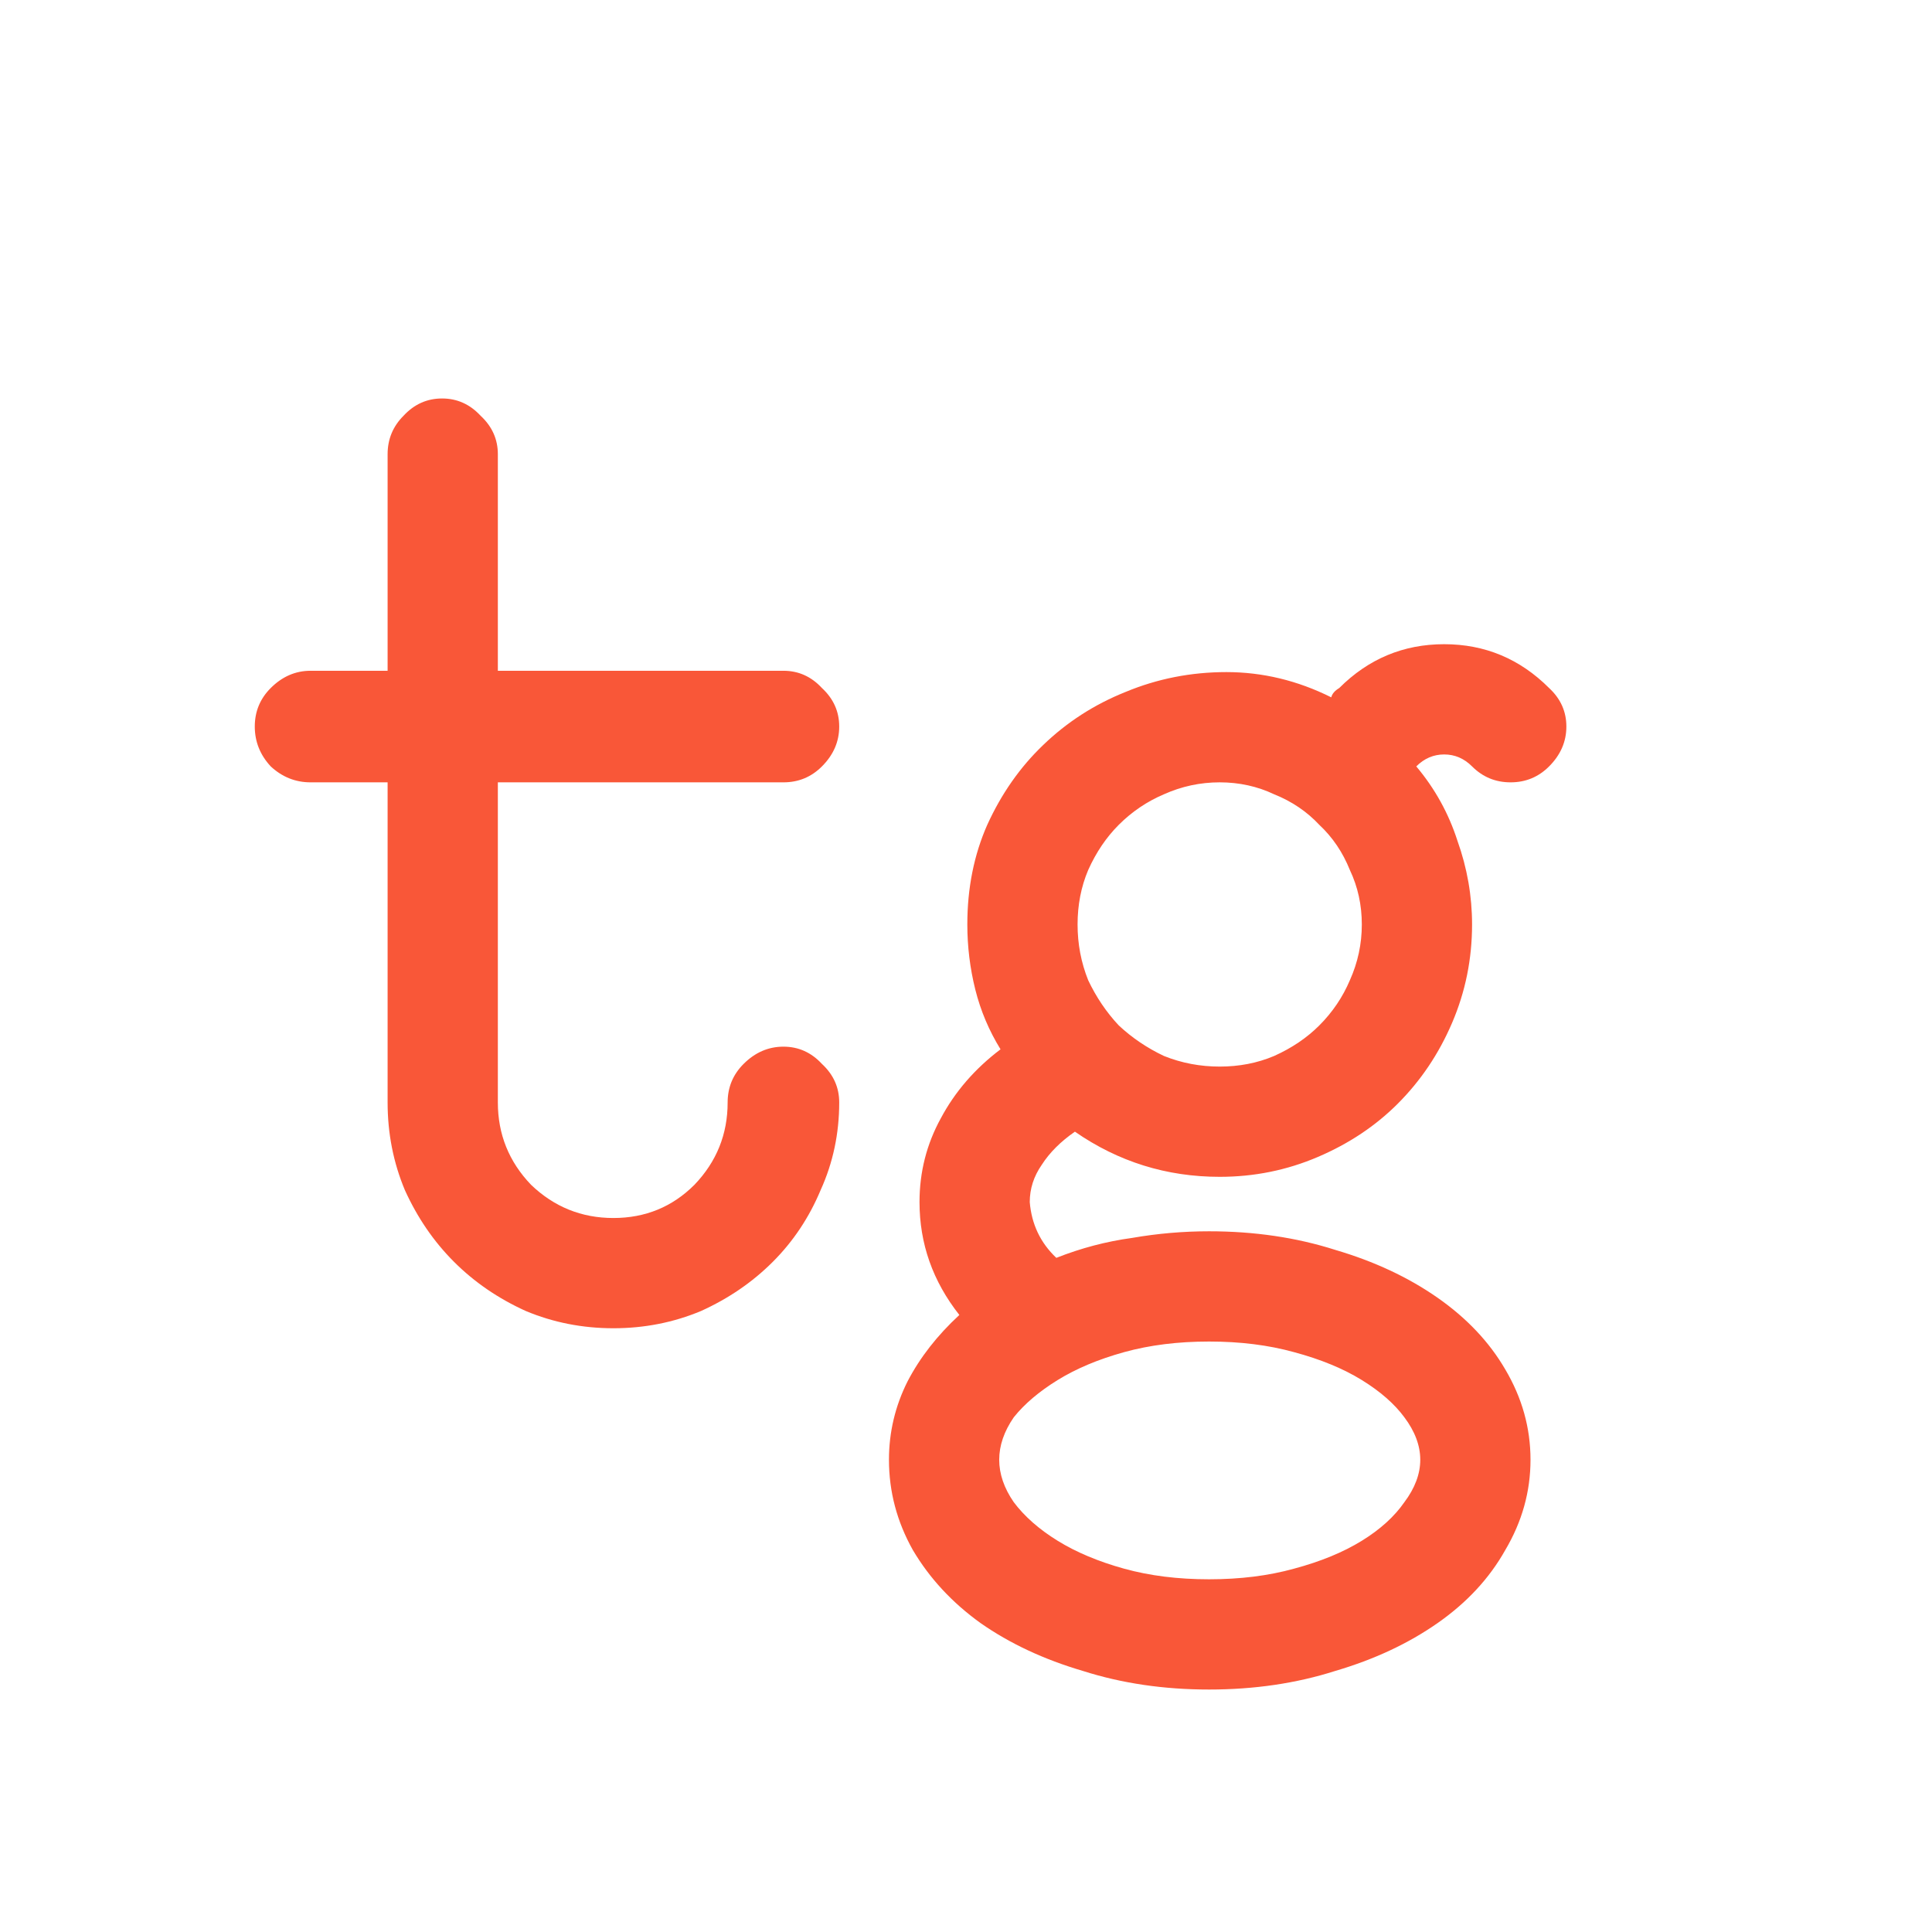
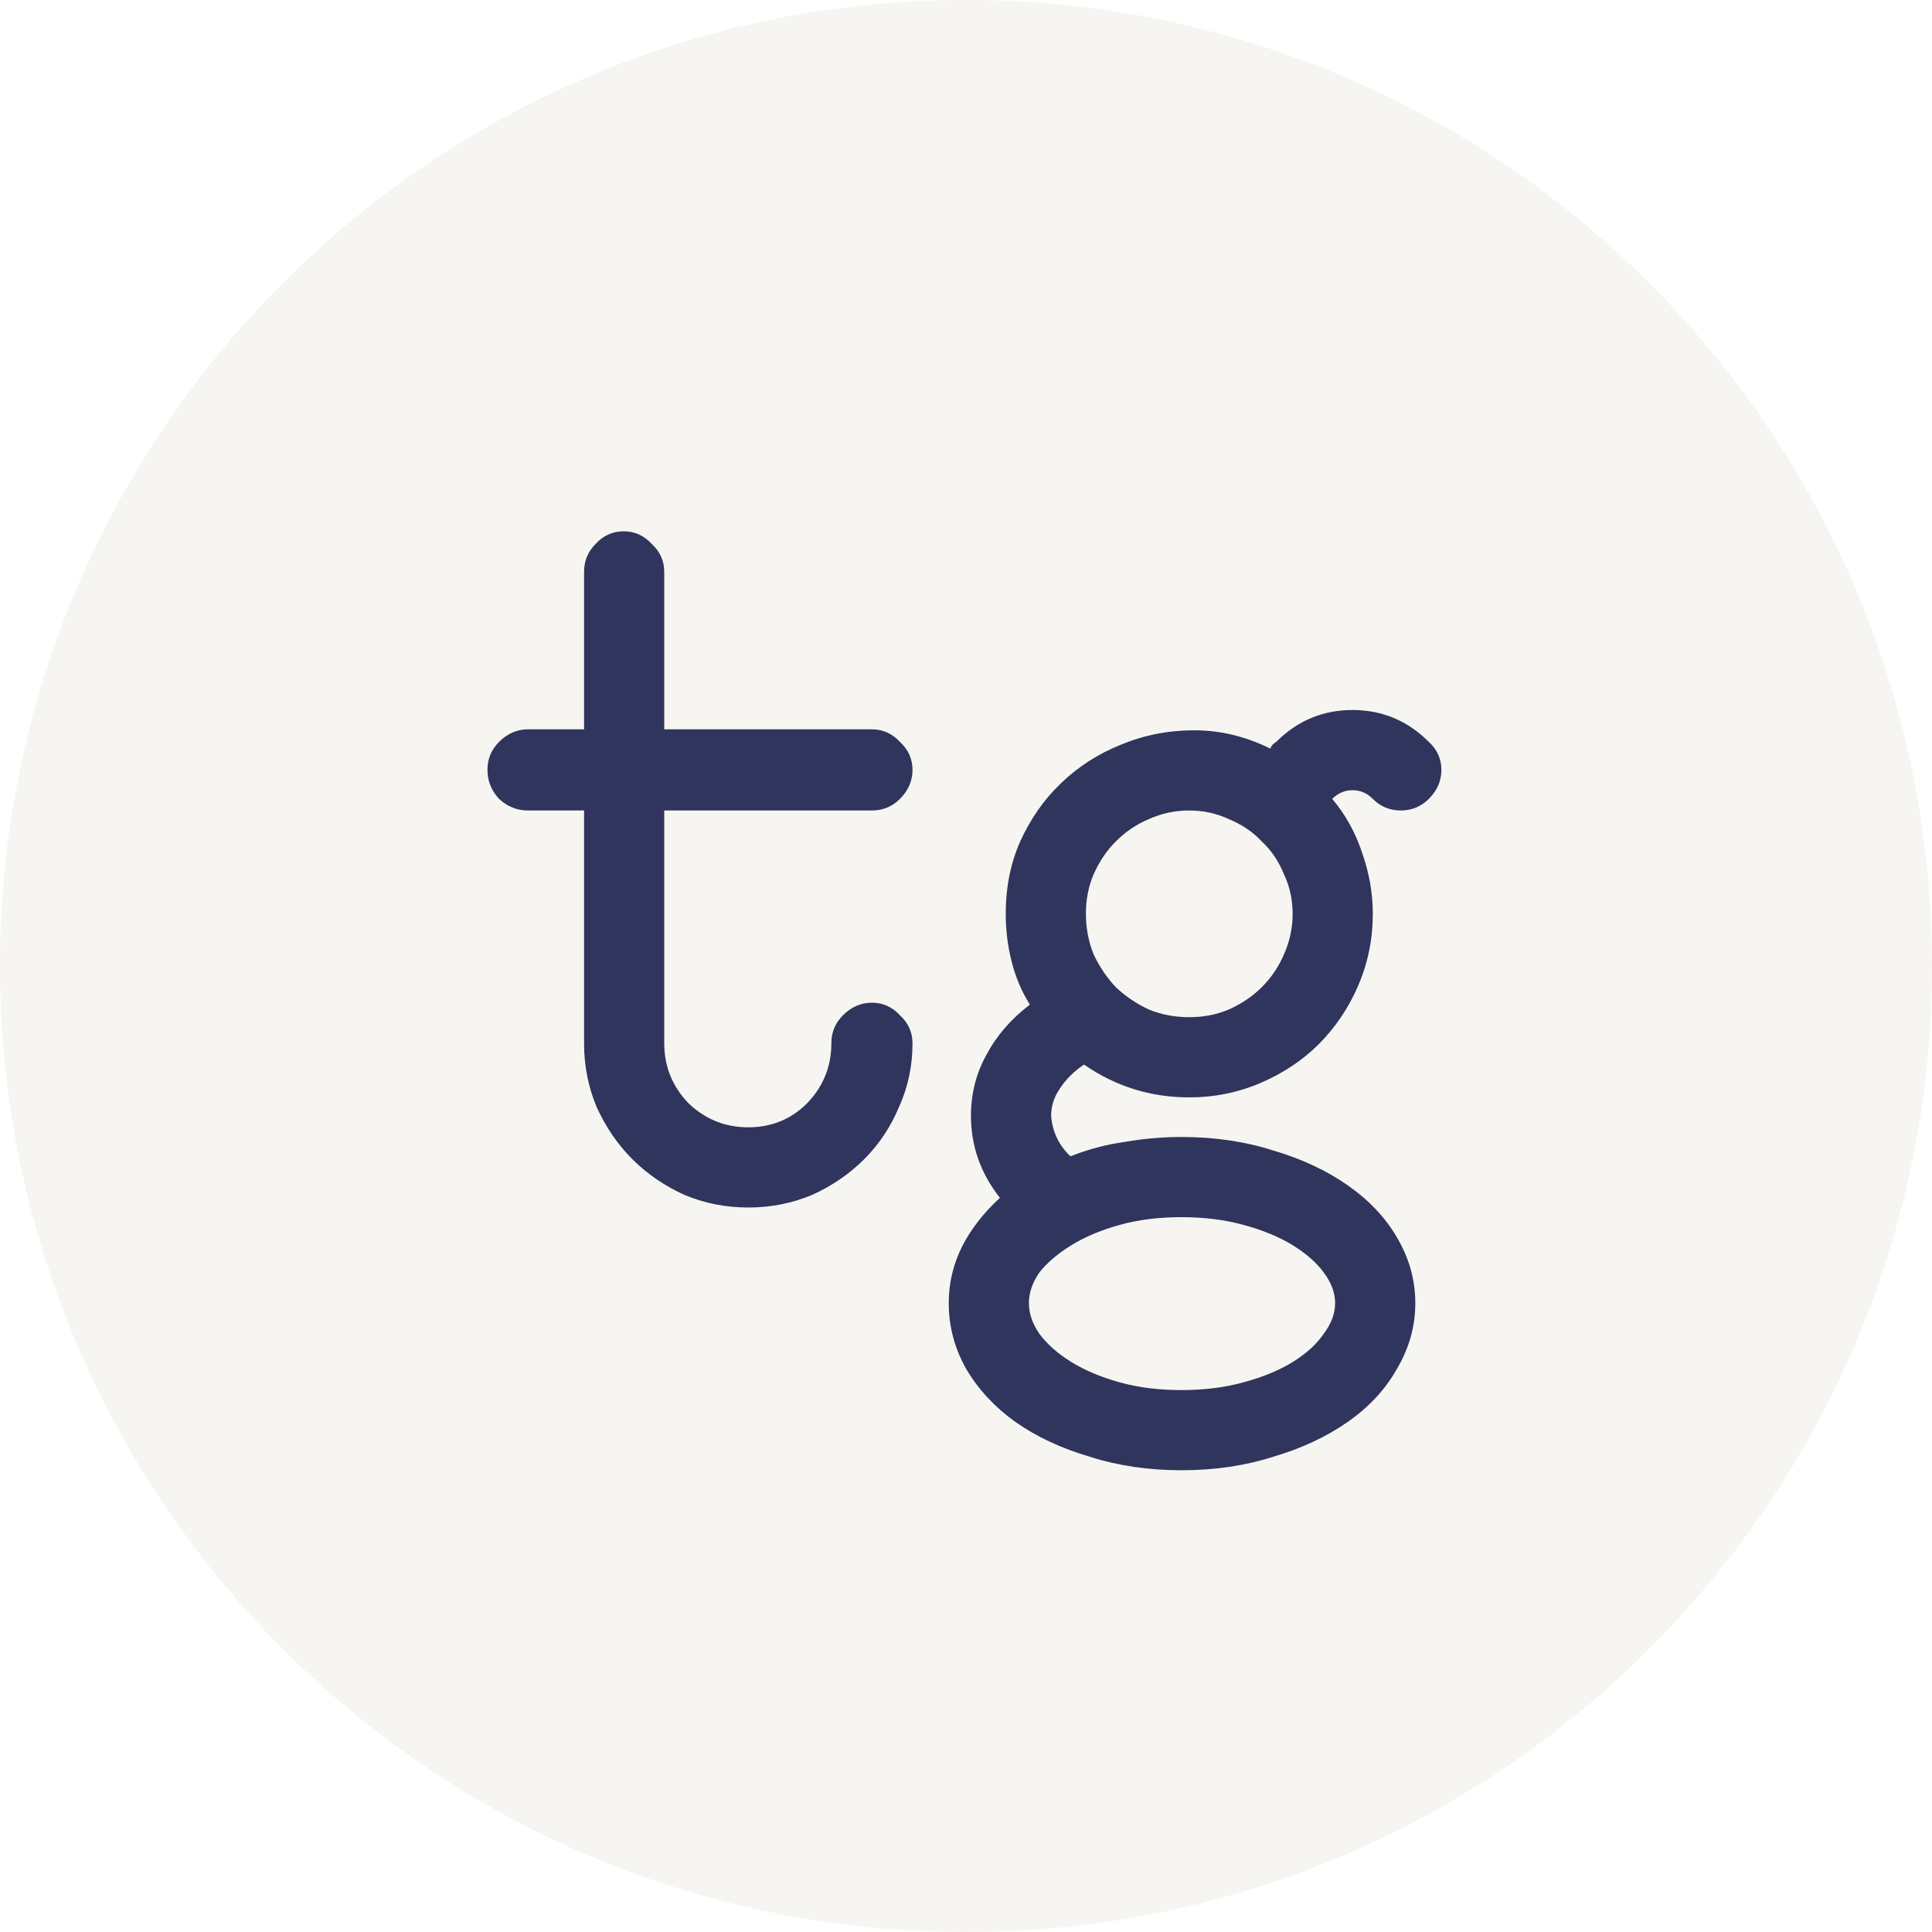
<svg xmlns="http://www.w3.org/2000/svg" width="16" height="16" viewBox="0 0 16 16" fill="none">
-   <path d="M2.11 6.017C2.11 5.892 2.154 5.786 2.242 5.698C2.337 5.603 2.447 5.555 2.572 5.555H3.21V3.762C3.21 3.637 3.254 3.531 3.342 3.443C3.43 3.348 3.536 3.3 3.661 3.3C3.786 3.3 3.892 3.348 3.98 3.443C4.075 3.531 4.123 3.637 4.123 3.762V5.555H6.488C6.613 5.555 6.719 5.603 6.807 5.698C6.902 5.786 6.95 5.892 6.95 6.017C6.95 6.142 6.902 6.252 6.807 6.347C6.719 6.435 6.613 6.479 6.488 6.479H4.123V9.13C4.123 9.394 4.215 9.621 4.398 9.812C4.589 9.995 4.816 10.087 5.08 10.087C5.344 10.087 5.568 9.995 5.751 9.812C5.934 9.621 6.026 9.394 6.026 9.13C6.026 9.005 6.07 8.899 6.158 8.811C6.253 8.716 6.363 8.668 6.488 8.668C6.613 8.668 6.719 8.716 6.807 8.811C6.902 8.899 6.95 9.005 6.95 9.13C6.95 9.387 6.899 9.629 6.796 9.856C6.701 10.083 6.569 10.281 6.4 10.45C6.231 10.619 6.033 10.754 5.806 10.857C5.579 10.952 5.337 11 5.08 11C4.823 11 4.581 10.952 4.354 10.857C4.127 10.754 3.929 10.619 3.76 10.45C3.591 10.281 3.456 10.083 3.353 9.856C3.258 9.629 3.21 9.387 3.21 9.13V6.479H2.572C2.447 6.479 2.337 6.435 2.242 6.347C2.154 6.252 2.11 6.142 2.11 6.017ZM11.96 6.248C11.872 6.248 11.795 6.281 11.729 6.347C11.883 6.53 11.997 6.736 12.07 6.963C12.151 7.19 12.191 7.421 12.191 7.656C12.191 7.942 12.136 8.213 12.026 8.47C11.916 8.727 11.766 8.95 11.575 9.141C11.392 9.324 11.172 9.471 10.915 9.581C10.658 9.691 10.387 9.746 10.101 9.746C9.661 9.746 9.261 9.621 8.902 9.372C8.785 9.453 8.693 9.544 8.627 9.647C8.561 9.742 8.528 9.845 8.528 9.955C8.543 10.138 8.616 10.292 8.748 10.417C8.953 10.336 9.162 10.281 9.375 10.252C9.588 10.215 9.8 10.197 10.013 10.197C10.387 10.197 10.735 10.248 11.058 10.351C11.381 10.446 11.663 10.578 11.905 10.747C12.147 10.916 12.334 11.114 12.466 11.341C12.605 11.576 12.675 11.825 12.675 12.089C12.675 12.353 12.605 12.602 12.466 12.837C12.334 13.072 12.147 13.273 11.905 13.442C11.663 13.611 11.381 13.743 11.058 13.838C10.735 13.941 10.387 13.992 10.013 13.992C9.639 13.992 9.291 13.941 8.968 13.838C8.645 13.743 8.363 13.611 8.121 13.442C7.886 13.273 7.699 13.072 7.56 12.837C7.428 12.602 7.362 12.353 7.362 12.089C7.362 11.862 7.413 11.645 7.516 11.44C7.619 11.242 7.762 11.059 7.945 10.89C7.725 10.611 7.615 10.3 7.615 9.955C7.615 9.706 7.674 9.475 7.791 9.262C7.908 9.042 8.073 8.851 8.286 8.69C8.191 8.536 8.121 8.371 8.077 8.195C8.033 8.019 8.011 7.839 8.011 7.656C8.011 7.355 8.066 7.08 8.176 6.831C8.293 6.574 8.447 6.354 8.638 6.171C8.836 5.98 9.063 5.834 9.32 5.731C9.584 5.621 9.863 5.566 10.156 5.566C10.457 5.566 10.746 5.636 11.025 5.775C11.032 5.746 11.054 5.72 11.091 5.698C11.333 5.456 11.623 5.335 11.96 5.335C12.297 5.335 12.587 5.456 12.829 5.698C12.924 5.786 12.972 5.892 12.972 6.017C12.972 6.142 12.924 6.252 12.829 6.347C12.741 6.435 12.635 6.479 12.51 6.479C12.385 6.479 12.279 6.435 12.191 6.347C12.125 6.281 12.048 6.248 11.96 6.248ZM10.013 11.11C9.756 11.11 9.522 11.139 9.309 11.198C9.096 11.257 8.913 11.334 8.759 11.429C8.605 11.524 8.484 11.627 8.396 11.737C8.315 11.854 8.275 11.972 8.275 12.089C8.275 12.206 8.315 12.324 8.396 12.441C8.484 12.558 8.605 12.665 8.759 12.76C8.913 12.855 9.096 12.932 9.309 12.991C9.522 13.05 9.756 13.079 10.013 13.079C10.27 13.079 10.504 13.05 10.717 12.991C10.937 12.932 11.124 12.855 11.278 12.76C11.432 12.665 11.549 12.558 11.63 12.441C11.718 12.324 11.762 12.206 11.762 12.089C11.762 11.972 11.718 11.854 11.63 11.737C11.549 11.627 11.432 11.524 11.278 11.429C11.124 11.334 10.937 11.257 10.717 11.198C10.504 11.139 10.27 11.11 10.013 11.11ZM10.101 8.833C10.262 8.833 10.413 8.804 10.552 8.745C10.699 8.679 10.823 8.595 10.926 8.492C11.036 8.382 11.12 8.257 11.179 8.118C11.245 7.971 11.278 7.817 11.278 7.656C11.278 7.495 11.245 7.344 11.179 7.205C11.12 7.058 11.036 6.934 10.926 6.831C10.823 6.721 10.699 6.637 10.552 6.578C10.413 6.512 10.262 6.479 10.101 6.479C9.94 6.479 9.786 6.512 9.639 6.578C9.5 6.637 9.375 6.721 9.265 6.831C9.162 6.934 9.078 7.058 9.012 7.205C8.953 7.344 8.924 7.495 8.924 7.656C8.924 7.817 8.953 7.971 9.012 8.118C9.078 8.257 9.162 8.382 9.265 8.492C9.375 8.595 9.5 8.679 9.639 8.745C9.786 8.804 9.94 8.833 10.101 8.833Z" fill="#F95738" />
+   <rect width="16" height="16" rx="8" fill="#F7F5F1" />
+   <path d="M4.037 6.376C4.037 6.285 4.069 6.208 4.133 6.144C4.202 6.075 4.282 6.04 4.373 6.04H4.837V4.736C4.837 4.645 4.869 4.568 4.933 4.504C4.997 4.435 5.074 4.4 5.165 4.4C5.256 4.4 5.333 4.435 5.397 4.504C5.466 4.568 5.501 4.645 5.501 4.736V6.04H7.221C7.312 6.04 7.389 6.075 7.453 6.144C7.522 6.208 7.557 6.285 7.557 6.376C7.557 6.467 7.522 6.547 7.453 6.616C7.389 6.68 7.312 6.712 7.221 6.712H5.501V8.64C5.501 8.832 5.568 8.997 5.701 9.136C5.84 9.269 6.005 9.336 6.197 9.336C6.389 9.336 6.552 9.269 6.685 9.136C6.818 8.997 6.885 8.832 6.885 8.64C6.885 8.549 6.917 8.472 6.981 8.408C7.05 8.339 7.13 8.304 7.221 8.304C7.312 8.304 7.389 8.339 7.453 8.408C7.522 8.472 7.557 8.549 7.557 8.64C7.557 8.827 7.52 9.003 7.445 9.168C7.376 9.333 7.28 9.477 7.157 9.6C7.034 9.723 6.89 9.821 6.725 9.896C6.56 9.965 6.384 10 6.197 10C6.01 10 5.834 9.965 5.669 9.896C5.504 9.821 5.36 9.723 5.237 9.6C5.114 9.477 5.016 9.333 4.941 9.168C4.872 9.003 4.837 8.827 4.837 8.64V6.712H4.373C4.282 6.712 4.202 6.68 4.133 6.616C4.069 6.547 4.037 6.467 4.037 6.376ZM11.201 6.544C11.137 6.544 11.081 6.568 11.033 6.616C11.145 6.749 11.227 6.899 11.281 7.064C11.339 7.229 11.369 7.397 11.369 7.568C11.369 7.776 11.329 7.973 11.249 8.16C11.169 8.347 11.059 8.509 10.921 8.648C10.787 8.781 10.627 8.888 10.441 8.968C10.254 9.048 10.057 9.088 9.849 9.088C9.529 9.088 9.238 8.997 8.977 8.816C8.891 8.875 8.825 8.941 8.777 9.016C8.729 9.085 8.705 9.16 8.705 9.24C8.715 9.373 8.769 9.485 8.865 9.576C9.014 9.517 9.166 9.477 9.321 9.456C9.475 9.429 9.63 9.416 9.785 9.416C10.057 9.416 10.31 9.453 10.545 9.528C10.779 9.597 10.985 9.693 11.161 9.816C11.337 9.939 11.473 10.083 11.569 10.248C11.67 10.419 11.721 10.6 11.721 10.792C11.721 10.984 11.67 11.165 11.569 11.336C11.473 11.507 11.337 11.653 11.161 11.776C10.985 11.899 10.779 11.995 10.545 12.064C10.31 12.139 10.057 12.176 9.785 12.176C9.513 12.176 9.259 12.139 9.025 12.064C8.79 11.995 8.585 11.899 8.409 11.776C8.238 11.653 8.102 11.507 8.001 11.336C7.905 11.165 7.857 10.984 7.857 10.792C7.857 10.627 7.894 10.469 7.969 10.32C8.043 10.176 8.147 10.043 8.281 9.92C8.121 9.717 8.041 9.491 8.041 9.24C8.041 9.059 8.083 8.891 8.169 8.736C8.254 8.576 8.374 8.437 8.529 8.32C8.459 8.208 8.409 8.088 8.377 7.96C8.345 7.832 8.329 7.701 8.329 7.568C8.329 7.349 8.369 7.149 8.449 6.968C8.534 6.781 8.646 6.621 8.785 6.488C8.929 6.349 9.094 6.243 9.281 6.168C9.473 6.088 9.675 6.048 9.889 6.048C10.107 6.048 10.318 6.099 10.521 6.2C10.526 6.179 10.542 6.16 10.569 6.144C10.745 5.968 10.955 5.88 11.201 5.88C11.446 5.88 11.657 5.968 11.833 6.144C11.902 6.208 11.937 6.285 11.937 6.376C11.937 6.467 11.902 6.547 11.833 6.616C11.769 6.68 11.691 6.712 11.601 6.712C11.51 6.712 11.433 6.68 11.369 6.616C11.321 6.568 11.265 6.544 11.201 6.544ZM9.785 10.08C9.598 10.08 9.427 10.101 9.273 10.144C9.118 10.187 8.985 10.243 8.873 10.312C8.761 10.381 8.673 10.456 8.609 10.536C8.55 10.621 8.521 10.707 8.521 10.792C8.521 10.877 8.55 10.963 8.609 11.048C8.673 11.133 8.761 11.211 8.873 11.28C8.985 11.349 9.118 11.405 9.273 11.448C9.427 11.491 9.598 11.512 9.785 11.512C9.971 11.512 10.142 11.491 10.297 11.448C10.457 11.405 10.593 11.349 10.705 11.28C10.817 11.211 10.902 11.133 10.961 11.048C11.025 10.963 11.057 10.877 11.057 10.792C11.057 10.707 11.025 10.621 10.961 10.536C10.902 10.456 10.817 10.381 10.705 10.312C10.593 10.243 10.457 10.187 10.297 10.144C10.142 10.101 9.971 10.08 9.785 10.08ZM9.849 8.424C9.966 8.424 10.075 8.403 10.177 8.36C10.283 8.312 10.374 8.251 10.449 8.176C10.529 8.096 10.59 8.005 10.633 7.904C10.681 7.797 10.705 7.685 10.705 7.568C10.705 7.451 10.681 7.341 10.633 7.24C10.59 7.133 10.529 7.043 10.449 6.968C10.374 6.888 10.283 6.827 10.177 6.784C10.075 6.736 9.966 6.712 9.849 6.712C9.731 6.712 9.619 6.736 9.513 6.784C9.411 6.827 9.321 6.888 9.241 6.968C9.166 7.043 9.105 7.133 9.057 7.24C9.014 7.341 8.993 7.451 8.993 7.568C8.993 7.685 9.014 7.797 9.057 7.904C9.105 8.005 9.166 8.096 9.241 8.176C9.321 8.251 9.411 8.312 9.513 8.36C9.619 8.403 9.731 8.424 9.849 8.424Z" fill="#2F355C" />
</svg>
